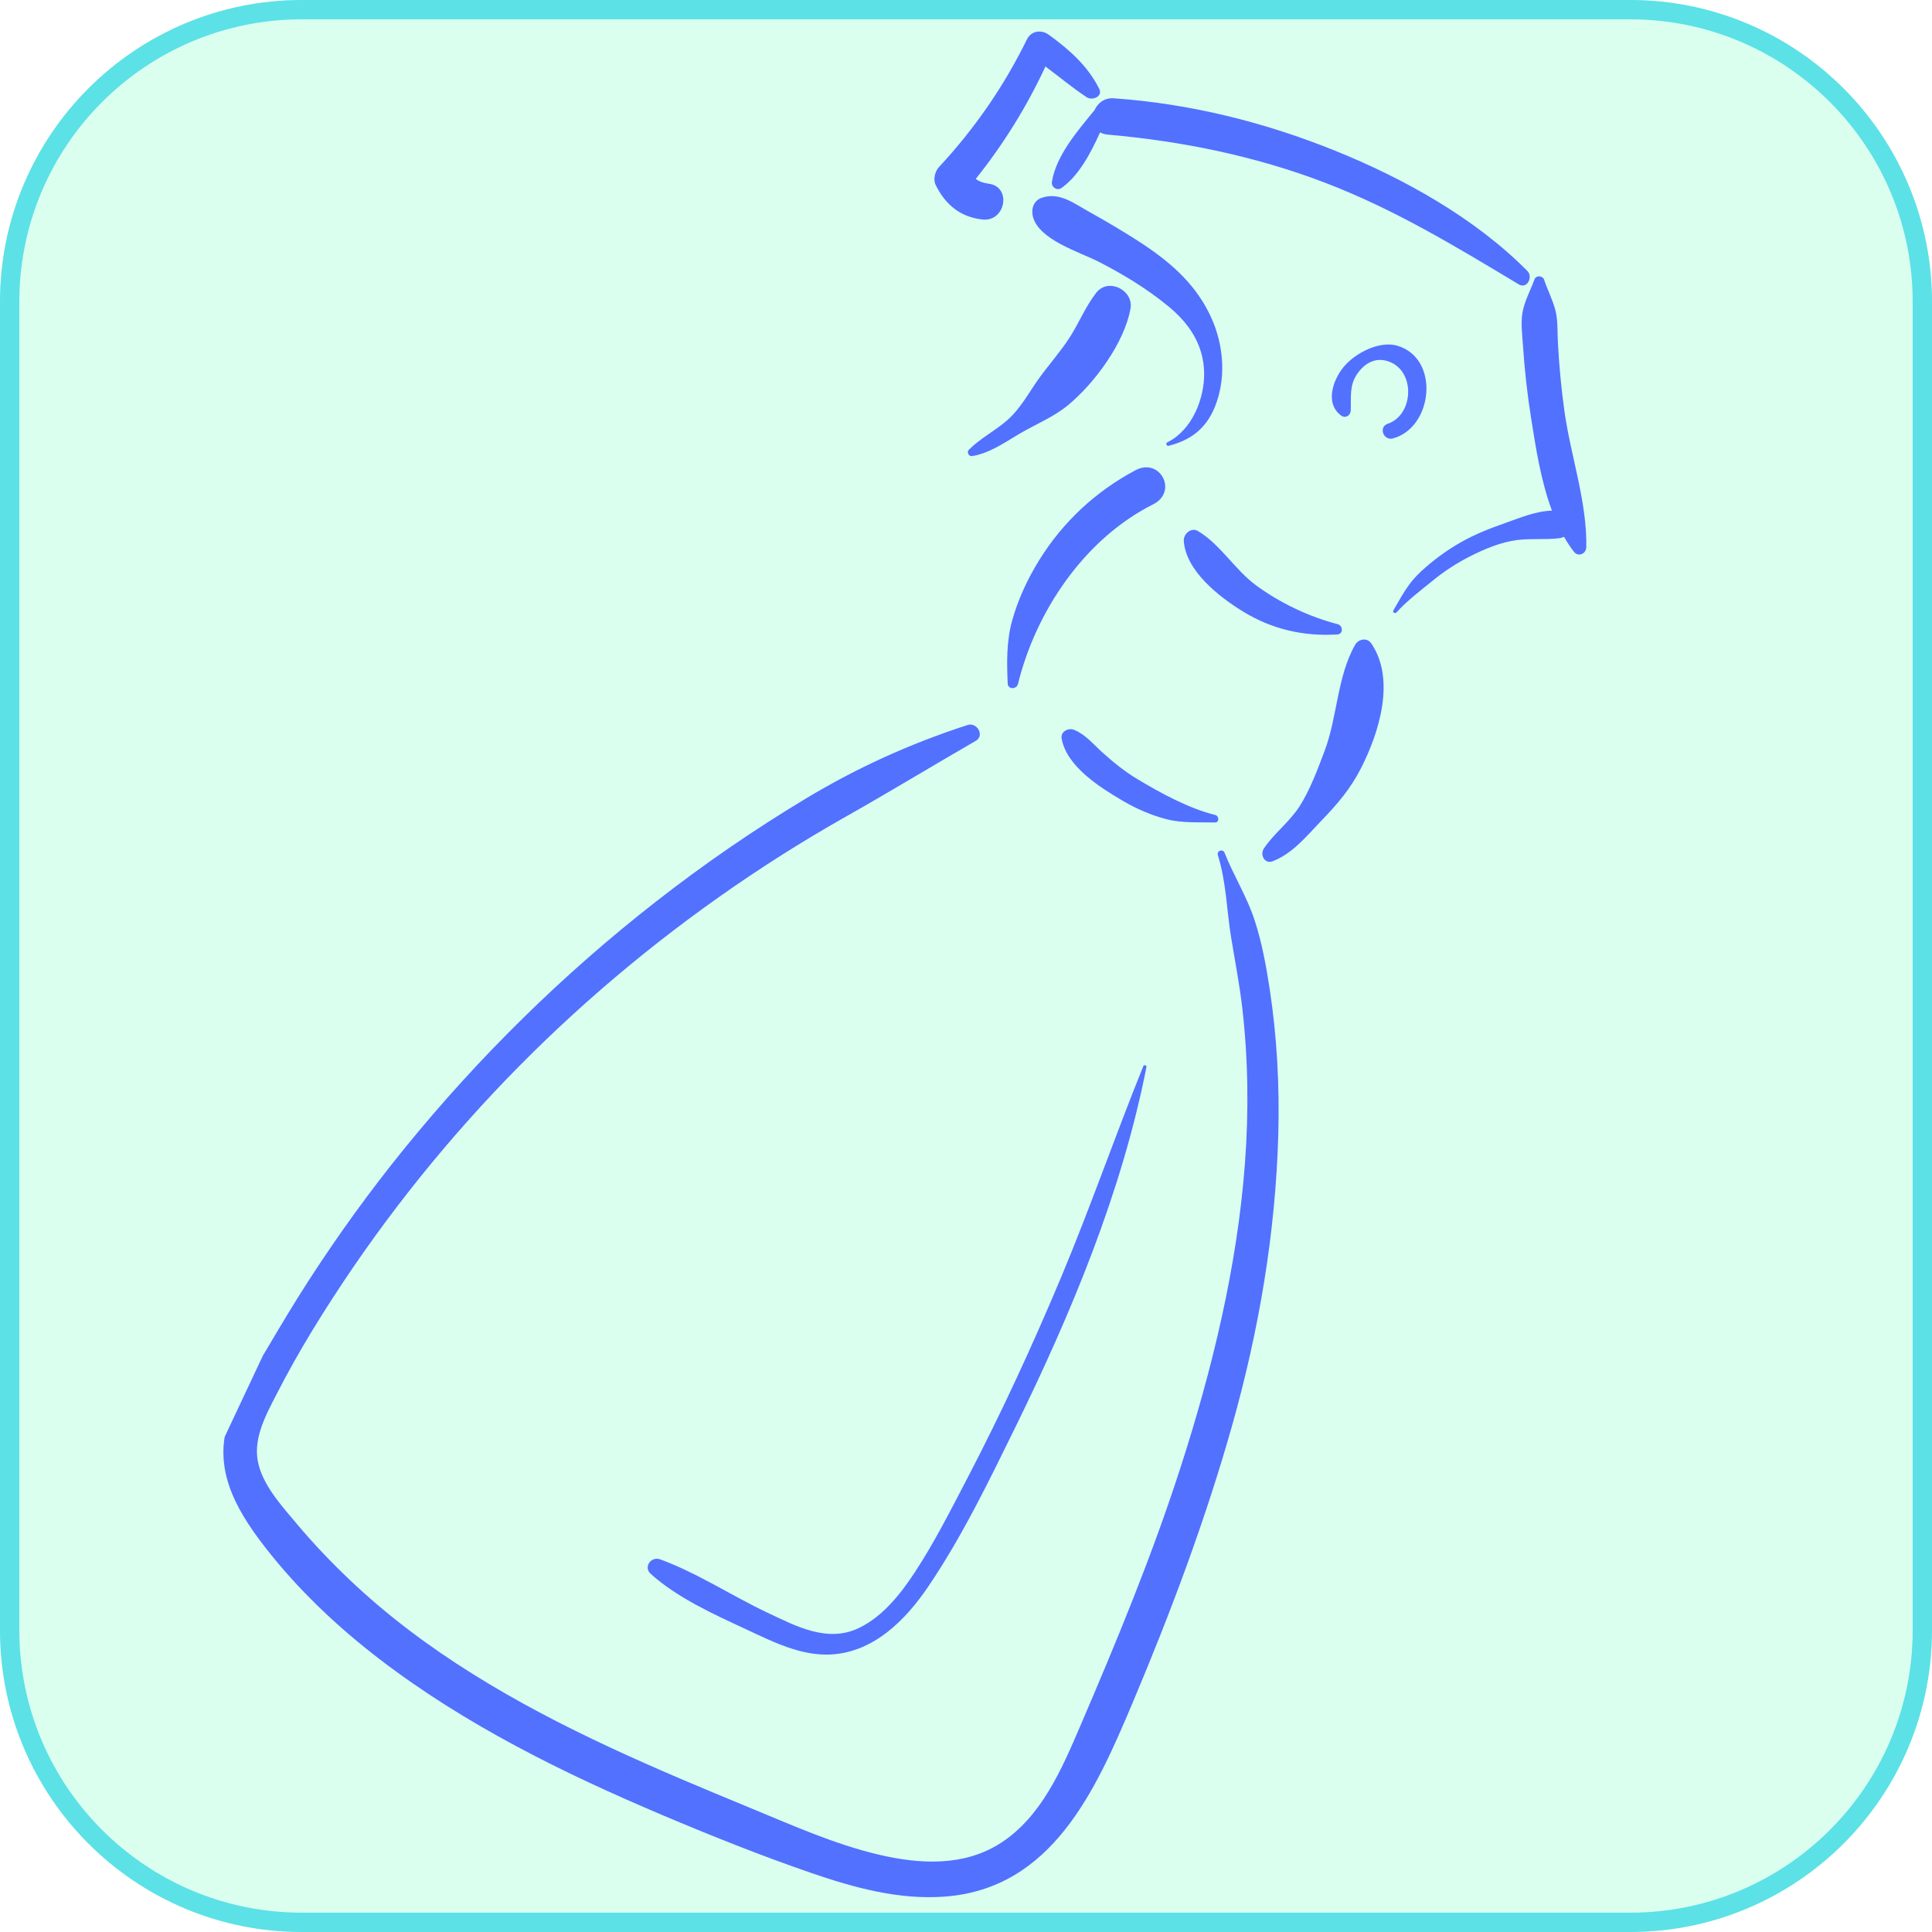
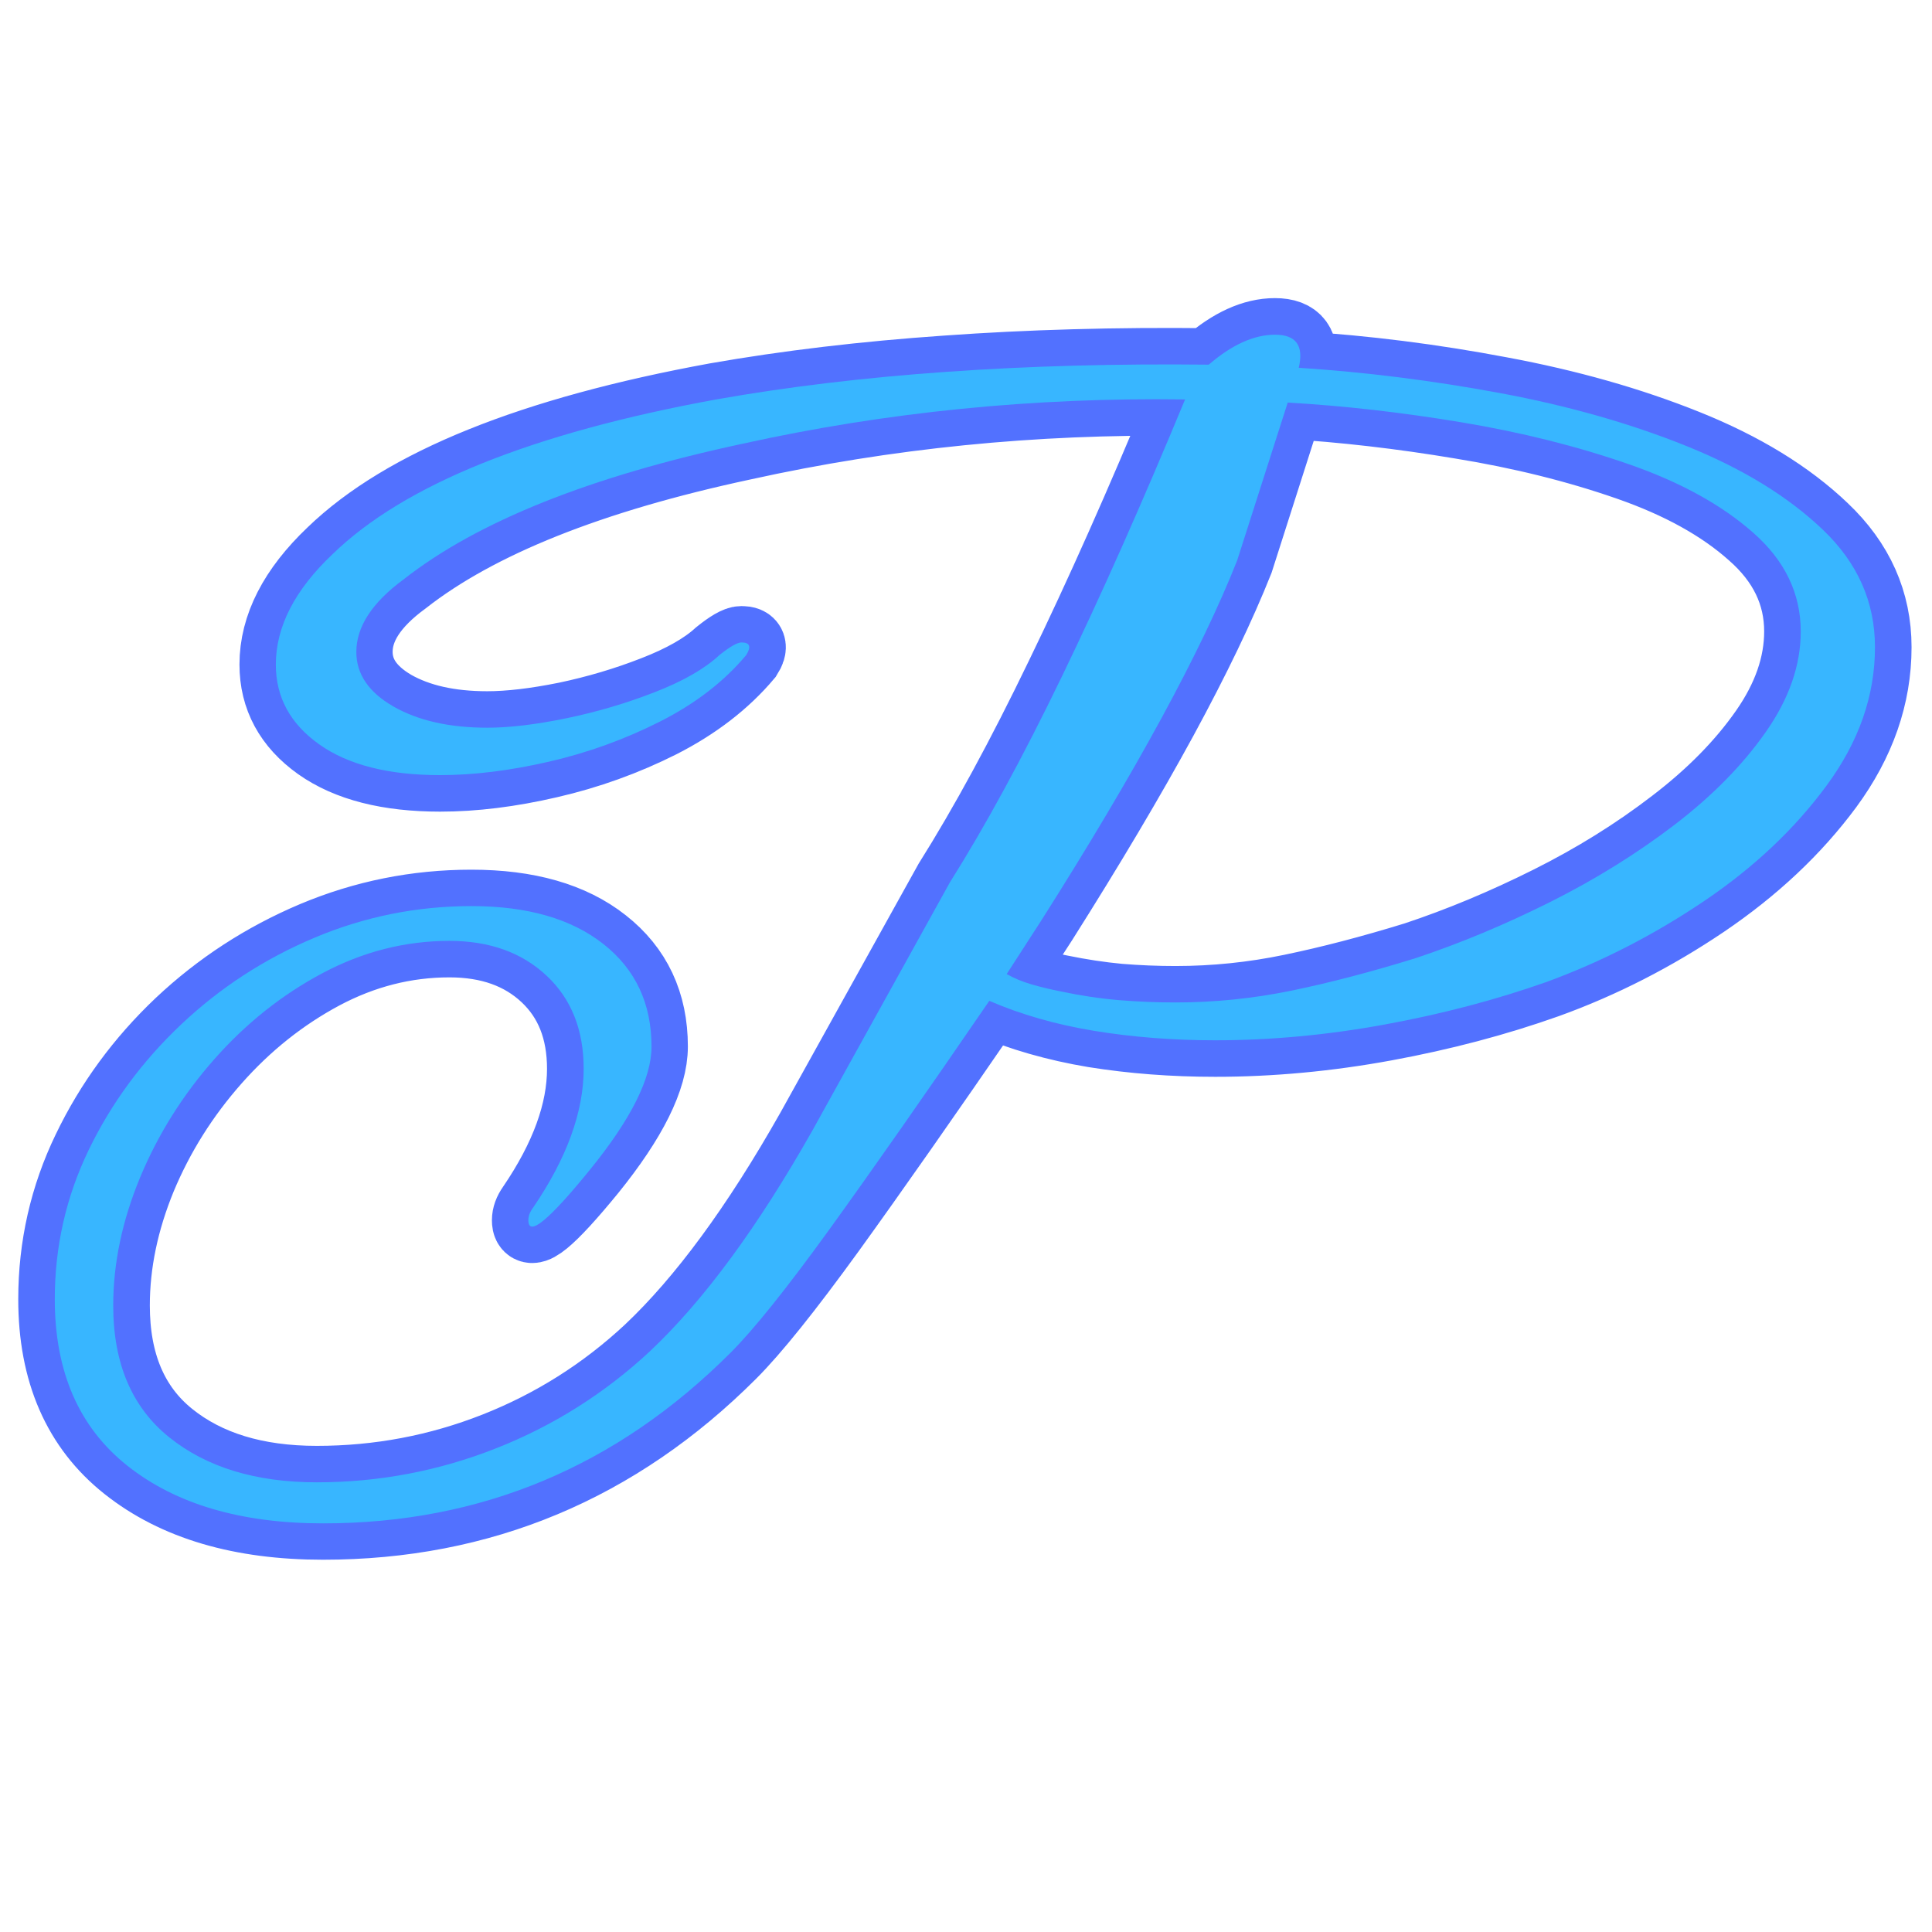
<svg xmlns="http://www.w3.org/2000/svg" width="500" zoomAndPan="magnify" viewBox="0 0 375 375" height="500" preserveAspectRatio="xMidYMid meet" version="1.0">
  <defs>
-     <clipPath id="a3de113510">
-       <path d="M 58.594 0 L 316.406 0 C 348.766 0 375 26.234 375 58.594 L 375 316.406 C 375 348.766 348.766 375 316.406 375 L 58.594 375 C 26.234 375 0 348.766 0 316.406 L 0 58.594 C 0 26.234 26.234 0 58.594 0 Z M 58.594 0 " clip-rule="nonzero" />
-     </clipPath>
-     <clipPath id="8fb9701b34">
-       <path d="M 43 0 L 308 0 L 308 369 L 43 369 Z M 43 0 " clip-rule="nonzero" />
-     </clipPath>
-     <clipPath id="1a1764cd62">
-       <path d="M 179.355 -9.766 L 344.961 68.109 L 195.906 385.062 L 30.305 307.188 Z M 179.355 -9.766 " clip-rule="nonzero" />
-     </clipPath>
-     <clipPath id="f83766a70a">
-       <path d="M 368.5 17.172 L 126.883 -96.453 L -46.105 271.402 L 195.512 385.023 Z M 368.5 17.172 " clip-rule="nonzero" />
-     </clipPath>
+     <g />
  </defs>
-   <g clip-path="url(#a3de113510)">
-     <rect x="-37.5" width="450" fill="#daffef" y="-37.5" height="450" fill-opacity="1" />
-     <path stroke-linecap="butt" transform="matrix(0.75, 0, 0, 0.75, 0.0000045, -0.000000000000021316)" fill="none" stroke-linejoin="miter" d="M 78.125 0 L 421.875 0 C 465.021 0 500 34.979 500 78.125 L 500 421.875 C 500 465.021 465.021 500 421.875 500 L 78.125 500 C 34.979 500 -0 465.021 -0 421.875 L -0 78.125 C -0 34.979 34.979 0 78.125 0 Z M 78.125 0 " stroke="#5ce1e6" stroke-width="10" stroke-opacity="1" stroke-miterlimit="4" />
-   </g>
-   <g clip-path="url(#8fb9701b34)">
-     <g clip-path="url(#1a1764cd62)">
-       <g clip-path="url(#f83766a70a)">
-         <path fill="#5271ff" d="M 195.594 132.676 C 195.41 128.551 195.352 124.387 196.473 120.391 C 197.625 116.277 199.453 112.375 201.691 108.75 C 206.293 101.312 212.691 95.355 220.418 91.262 C 225.172 88.746 228.707 95.438 223.82 97.895 C 210.559 104.555 201.078 118.559 197.59 132.758 C 197.332 133.812 195.648 133.879 195.594 132.676 Z M 266.184 124.914 C 270.922 131.914 267.68 142.223 264.172 149.109 C 262.102 153.172 259.543 156.117 256.426 159.352 C 253.605 162.273 250.922 165.672 247.027 167.168 C 245.441 167.777 244.512 165.883 245.316 164.688 C 247.297 161.738 250.258 159.57 252.207 156.562 C 254.223 153.461 255.781 149.262 257.094 145.781 C 259.602 139.145 259.516 131.363 263.016 125.176 C 263.68 124 265.359 123.695 266.184 124.914 Z M 221.918 206.934 C 222.055 206.598 222.594 206.77 222.523 207.125 C 217.742 231.426 207.887 254.996 197.016 277.156 C 191.898 287.59 186.695 298.332 180.16 307.973 C 175.785 314.438 169.633 320.637 161.383 321.129 C 155.512 321.484 149.945 318.637 144.777 316.23 C 138.496 313.305 131.508 310.16 126.309 305.492 C 124.828 304.16 126.379 302.027 128.133 302.668 C 135.293 305.281 141.977 309.715 148.871 312.973 C 154.488 315.625 160.605 318.949 166.742 315.98 C 171.406 313.723 174.844 309.332 177.621 305.094 C 181.387 299.348 184.531 293.117 187.707 287.031 C 194.375 274.25 200.422 261.125 205.996 247.832 C 211.652 234.336 216.426 220.496 221.918 206.934 Z M 91.031 23.781 C 98.996 22.879 106.984 22.156 114.984 21.625 C 130.367 20.594 146.07 19.523 161.359 22.004 C 162.785 22.234 162.617 24.258 161.262 24.457 C 146.129 26.652 130.773 26.613 115.555 28.004 C 108.051 28.684 100.566 29.531 93.098 30.543 C 86.066 31.492 77.777 34.133 70.773 32.379 C 69.012 31.938 68.18 29.504 69.898 28.395 C 75.836 24.566 84.18 24.562 91.031 23.781 Z M 135.918 -20.438 C 140.992 -17.051 145.613 -13.148 150.781 -9.879 C 156.391 -6.324 161.996 -2.875 167.488 0.859 C 167.668 0.977 167.477 1.242 167.293 1.164 C 161.637 -1.34 156.137 -4.039 150.586 -6.762 C 144.773 -9.613 138.734 -11.656 132.836 -14.277 C 127.242 -16.762 121.895 -20.078 116.5 -22.988 C 111.301 -25.793 104.602 -28.262 100.516 -32.613 C 98.535 -34.719 99.773 -38.789 103.109 -38.129 C 109.031 -36.953 114.516 -32.746 119.695 -29.781 C 125.074 -26.703 130.762 -23.879 135.918 -20.438 Z M 187.039 -7.078 C 174.594 -20.129 165.805 -36.219 154.43 -50.199 C 149.27 -56.543 144.262 -63.461 140.203 -70.582 C 137.516 -75.293 134.016 -84.207 137.941 -89.094 C 138.863 -90.238 140.605 -90.012 141.422 -88.91 C 143.078 -86.688 143.41 -83.477 144.57 -80.922 C 145.996 -77.789 147.68 -74.746 149.48 -71.812 C 153.777 -64.809 158.23 -58.016 162.273 -50.855 C 170.512 -36.277 181.141 -23.043 187.984 -7.734 C 188.223 -7.203 187.449 -6.648 187.039 -7.078 Z M 210.941 18.879 C 208.152 17.043 205.598 14.898 202.922 12.906 C 199.301 20.707 194.766 28.004 189.391 34.723 C 190.055 35.223 190.855 35.523 191.902 35.656 C 196.43 36.242 195.188 43.105 190.703 42.609 C 186.379 42.137 183.488 39.703 181.609 35.898 C 181.09 34.848 181.473 33.266 182.242 32.441 C 189.152 25.012 194.859 16.762 199.324 7.648 C 200.152 5.957 202.125 5.703 203.559 6.738 C 207.543 9.621 211.121 12.781 213.352 17.219 C 214.121 18.746 212.023 19.586 210.941 18.879 Z M 201.699 73.398 C 203.598 70.773 205.758 68.352 207.535 65.633 C 209.41 62.762 210.668 59.516 212.789 56.812 C 215.133 53.824 220.082 56.324 219.426 59.934 C 218.211 66.598 212.445 74.402 207.281 78.664 C 204.52 80.945 200.957 82.383 197.871 84.203 C 194.973 85.906 192.035 88 188.656 88.527 C 188.043 88.621 187.594 87.766 188.035 87.32 C 190.199 85.125 193.016 83.703 195.359 81.691 C 198.109 79.332 199.629 76.266 201.699 73.398 Z M 260.289 80.645 C 256.957 78.148 258.902 73.199 261.223 70.742 C 263.5 68.332 267.906 66.094 271.285 67.121 C 279.551 69.645 278.133 82.973 270.391 85.094 C 268.539 85.605 267.5 82.887 269.367 82.25 C 274.258 80.582 274.754 72.586 270.078 70.387 C 267.395 69.125 265.016 70.246 263.406 72.613 C 261.871 74.863 262.273 77.137 262.176 79.676 C 262.137 80.672 261.145 81.285 260.289 80.645 Z M 200.48 42.027 C 200.105 40.555 200.625 38.934 202.188 38.395 C 205.633 37.199 208.477 39.496 211.434 41.129 C 214.617 42.895 217.762 44.754 220.828 46.723 C 226.609 50.434 231.684 54.645 234.762 60.922 C 237.18 65.844 237.977 71.676 236.48 76.996 C 235 82.238 232.031 85.219 226.859 86.523 C 226.395 86.637 226.188 86.039 226.609 85.832 C 231.379 83.484 233.816 77.352 233.723 72.355 C 233.617 66.879 230.812 62.746 226.66 59.359 C 222.539 55.996 218.09 53.289 213.367 50.863 C 209.547 48.895 201.637 46.578 200.48 42.027 Z M 294.797 55.199 C 282.469 47.793 270.613 40.594 257.117 35.438 C 243.609 30.277 229.363 27.387 214.98 26.125 C 214.406 26.074 213.926 25.922 213.531 25.695 C 211.672 29.777 209.422 34.082 206.027 36.496 C 205.176 37.102 204.023 36.305 204.176 35.312 C 204.961 30.238 209.133 25.418 212.445 21.383 C 213.039 20.031 214.348 18.949 216.191 19.078 C 230.996 20.117 245.484 23.723 259.234 29.289 C 272.57 34.68 286.312 42.34 296.473 52.605 C 297.613 53.758 296.41 56.168 294.797 55.199 Z M 305.477 107.074 C 304.781 106.16 304.152 105.199 303.578 104.195 C 303.289 104.332 302.957 104.438 302.57 104.48 C 299.879 104.789 297.172 104.48 294.484 104.82 C 291.305 105.227 288.168 106.551 285.328 107.988 C 282.801 109.266 280.426 110.809 278.227 112.598 C 275.988 114.414 272.957 116.715 271.055 118.879 C 270.789 119.176 270.223 118.852 270.441 118.484 C 272.219 115.5 273.238 113.289 275.887 110.855 C 278.258 108.68 280.859 106.77 283.664 105.191 C 286.332 103.688 289.125 102.582 292.008 101.574 C 295.035 100.508 298.008 99.223 301.23 99.109 C 299.07 93.328 298.086 86.848 297.176 81.105 C 296.438 76.449 295.914 71.758 295.605 67.055 C 295.469 65.027 295.176 62.824 295.492 60.801 C 295.848 58.539 297.074 56.344 297.852 54.203 C 298.156 53.375 299.457 53.504 299.711 54.293 C 300.371 56.289 301.395 58.219 301.906 60.238 C 302.41 62.242 302.277 64.398 302.387 66.445 C 302.613 70.93 303.043 75.402 303.664 79.848 C 304.871 88.531 308.07 97.438 307.898 106.199 C 307.871 107.508 306.336 108.188 305.477 107.074 Z M 259.566 123.148 C 253.004 123.547 246.906 122.152 241.246 118.684 C 236.66 115.871 230.156 110.816 229.773 104.984 C 229.688 103.645 231.199 102.297 232.512 103.07 C 236.859 105.641 239.656 110.559 243.785 113.602 C 248.457 117.035 254.023 119.688 259.645 121.152 C 260.691 121.426 260.773 123.078 259.566 123.148 Z M 235.828 159.645 C 232.719 159.566 229.434 159.797 226.422 159.008 C 223.465 158.238 220.605 157.008 217.98 155.465 C 213.547 152.859 207.023 148.793 206.062 143.344 C 205.824 141.992 207.383 141.219 208.473 141.656 C 210.672 142.543 212.199 144.445 213.941 146.016 C 216.066 147.93 218.262 149.711 220.715 151.191 C 225.223 153.914 230.801 156.941 235.891 158.191 C 236.641 158.375 236.711 159.664 235.828 159.645 Z M 51.832 261.781 C 49.336 266.004 46.496 270.234 44.723 274.832 C 41.004 284.469 45.469 292.598 51.363 300.199 C 57.781 308.484 65.422 315.719 73.734 322.086 C 90.391 334.84 109.359 344.176 128.602 352.324 C 138.102 356.344 147.762 360.207 157.523 363.562 C 165.777 366.402 174.488 368.781 183.305 368.137 C 204.18 366.609 212.648 347.562 219.816 330.57 C 227.242 312.965 233.977 295.039 239.168 276.637 C 244.359 258.223 247.602 239.254 248.117 220.105 C 248.367 210.691 247.867 201.254 246.441 191.938 C 245.754 187.43 244.93 182.941 243.516 178.598 C 242.047 174.082 239.445 169.949 237.68 165.512 C 237.352 164.688 236.125 165.133 236.387 165.98 C 238.035 171.281 238.078 176.566 238.965 182.004 C 239.727 186.652 240.633 191.262 241.16 195.949 C 242.277 205.84 242.391 215.844 241.645 225.77 C 240.141 245.895 235.277 265.848 229.082 285.016 C 223.562 302.09 216.707 318.652 209.629 335.129 C 206.074 343.41 202.137 352.621 194.27 357.707 C 187.125 362.332 178.516 361.859 170.559 359.984 C 161.965 357.961 153.809 354.293 145.68 350.941 C 136.5 347.156 127.328 343.336 118.328 339.137 C 100.145 330.656 82.504 320.547 67.875 306.645 C 64.297 303.242 60.855 299.645 57.676 295.855 C 54.906 292.551 51.453 288.812 50.262 284.566 C 48.859 279.598 51.496 274.879 53.707 270.57 C 55.895 266.309 58.23 262.156 60.727 258.074 C 70.781 241.617 82.594 226.156 95.797 212.102 C 109.008 198.035 123.676 185.34 139.434 174.199 C 147.422 168.547 155.695 163.301 164.215 158.488 C 172.688 153.703 180.973 148.656 189.398 143.797 C 191.18 142.762 189.621 140.137 187.82 140.719 C 176.621 144.359 166.41 148.98 156.328 155.051 C 146.27 161.102 136.582 167.77 127.328 174.996 C 109.293 189.066 92.852 205.234 78.438 222.992 C 71.863 231.098 65.734 239.559 60.062 248.32 C 57.199 252.738 54.504 257.25 51.832 261.781 " fill-opacity="1" fill-rule="nonzero" />
+   <path stroke-linecap="butt" transform="matrix(0.75, 0, 0, 0.75, -8.386662, -12.65858)" fill="none" stroke-linejoin="miter" d="M 94.771 411.086 C 73.562 411.086 56.672 406.102 44.104 396.123 C 31.604 386.217 25.354 371.889 25.354 353.133 C 25.354 339.503 28.276 326.639 34.13 314.534 C 39.979 302.368 47.927 291.529 57.969 282.019 C 68.073 272.508 79.578 265.029 92.479 259.576 C 105.448 254.123 119.01 251.399 133.177 251.399 C 147.672 251.399 159.042 254.654 167.286 261.17 C 175.599 267.691 179.755 276.534 179.755 287.706 C 179.755 295.883 174.469 306.524 163.896 319.623 C 153.255 332.654 147.937 337.008 147.937 332.691 C 147.937 331.623 148.333 330.529 149.135 329.399 C 157.844 316.628 162.198 304.659 162.198 293.488 C 162.198 283.383 159.01 275.336 152.625 269.352 C 146.24 263.368 137.865 260.373 127.49 260.373 C 116.052 260.373 105.078 263.165 94.573 268.753 C 84.135 274.336 74.823 281.753 66.646 290.998 C 58.469 300.238 52.052 310.446 47.396 321.618 C 42.807 332.79 40.51 343.826 40.51 354.732 C 40.51 369.691 45.333 381.066 54.974 388.842 C 64.62 396.623 77.349 400.514 93.177 400.514 C 109.271 400.514 124.729 397.586 139.557 391.738 C 154.385 385.883 167.651 377.508 179.354 366.602 C 193.255 353.503 207.286 334.415 221.448 309.347 L 257.057 245.211 C 266.297 230.519 275.943 212.764 285.984 191.951 C 296.088 171.139 306.729 147.232 317.901 120.232 C 278.667 119.701 240.531 123.524 203.495 131.706 C 163.995 140.149 134.703 151.852 115.62 166.816 C 107.443 172.8 103.349 179.05 103.349 185.566 C 103.349 191.284 106.542 196.008 112.927 199.732 C 119.375 203.389 127.49 205.217 137.266 205.217 C 142.984 205.217 149.797 204.42 157.713 202.821 C 165.625 201.159 173.24 198.899 180.552 196.04 C 187.932 193.18 193.552 189.987 197.411 186.461 C 200.135 184.269 202.031 183.175 203.094 183.175 C 205.292 183.175 205.687 184.269 204.292 186.461 C 198.573 193.248 191.161 198.967 182.047 203.618 C 172.937 208.206 163.328 211.665 153.224 213.993 C 143.182 216.321 133.807 217.482 125.094 217.482 C 111.729 217.482 101.292 214.826 93.776 209.503 C 86.328 204.185 82.604 197.305 82.604 188.857 C 82.604 179.081 87.49 169.54 97.266 160.232 C 115.818 142.279 148.901 128.946 196.51 120.232 C 215.062 116.977 234.948 114.618 256.156 113.154 C 277.437 111.623 300.047 110.993 323.984 111.258 C 329.969 106.071 335.687 103.477 341.141 103.477 C 346.594 103.477 348.656 106.336 347.323 112.055 C 364.479 113.118 381.833 115.316 399.391 118.639 C 416.948 121.899 433.005 126.451 447.568 132.305 C 462.13 138.154 473.901 145.368 482.875 153.946 C 491.922 162.524 496.443 172.665 496.443 184.368 C 496.443 196.935 492.286 208.873 483.974 220.175 C 475.661 231.415 465.021 241.425 452.057 250.201 C 439.156 258.909 425.625 265.826 411.458 270.946 C 398.359 275.602 384.396 279.29 369.568 282.019 C 354.74 284.743 340.109 286.107 325.682 286.107 C 314.776 286.107 304.333 285.31 294.359 283.711 C 284.453 282.05 275.411 279.456 267.229 275.935 C 250.604 300.139 236.776 319.889 225.734 335.18 C 214.698 350.409 206.187 361.014 200.203 366.998 C 170.812 396.389 135.667 411.086 94.771 411.086 Z M 315.406 276.331 C 325.516 276.331 335.521 275.3 345.427 273.243 C 355.401 271.18 366.109 268.389 377.547 264.863 C 388.984 261.071 400.552 256.253 412.255 250.399 C 423.958 244.55 434.698 237.868 444.474 230.352 C 454.318 222.836 462.229 214.79 468.213 206.211 C 474.198 197.633 477.193 188.993 477.193 180.279 C 477.193 170.503 473.099 162.029 464.922 154.847 C 456.807 147.597 446.073 141.644 432.703 136.993 C 419.338 132.336 404.875 128.748 389.318 126.217 C 373.823 123.623 358.859 121.899 344.432 121.034 L 331.365 161.925 C 326.708 173.628 320.161 187.264 311.713 202.821 C 303.271 218.316 292.932 235.737 280.698 255.086 L 271.719 268.951 C 273.646 270.014 275.74 270.915 278 271.644 C 280.328 272.31 282.854 272.909 285.583 273.441 C 290.771 274.503 295.823 275.269 300.745 275.732 C 305.667 276.133 310.552 276.331 315.406 276.331 Z M 315.406 276.331 " stroke="#5271ff" stroke-width="18.896" stroke-opacity="1" stroke-miterlimit="4" />
+   <g fill="#38b6ff" fill-opacity="1">
+     <g transform="translate(-2.539006, 262.5914)">
+       <g>
+         <path d="M 65.266 33.094 C 49.328 33.094 36.66 29.363 27.266 21.906 C 17.867 14.445 13.172 3.672 13.172 -10.422 C 13.172 -20.629 15.363 -30.281 19.75 -39.375 C 24.145 -48.469 30.125 -56.586 37.688 -63.734 C 45.25 -70.879 53.879 -76.492 63.578 -80.578 C 73.285 -84.672 83.445 -86.719 94.062 -86.719 C 104.895 -86.719 113.426 -84.266 119.656 -79.359 C 125.883 -74.453 129 -67.812 129 -59.438 C 129 -53.312 125.016 -45.348 117.047 -35.547 C 109.078 -25.734 105.094 -22.461 105.094 -25.734 C 105.094 -26.555 105.398 -27.375 106.016 -28.188 C 112.555 -37.789 115.828 -46.781 115.828 -55.156 C 115.828 -62.707 113.426 -68.727 108.625 -73.219 C 103.82 -77.719 97.539 -79.969 89.781 -79.969 C 81.195 -79.969 72.973 -77.875 65.109 -73.688 C 57.242 -69.5 50.25 -63.93 44.125 -56.984 C 38 -50.047 33.195 -42.391 29.719 -34.016 C 26.25 -25.641 24.516 -17.363 24.516 -9.188 C 24.516 2.039 28.141 10.566 35.391 16.391 C 42.641 22.211 52.188 25.125 64.031 25.125 C 76.082 25.125 87.676 22.926 98.812 18.531 C 109.945 14.145 119.906 7.863 128.688 -0.312 C 139.102 -10.113 149.625 -24.41 160.25 -43.203 L 186.906 -91.312 C 193.852 -102.344 201.102 -115.672 208.656 -131.297 C 216.219 -146.922 224.188 -164.844 232.562 -185.062 C 203.145 -185.477 174.547 -182.617 146.766 -176.484 C 117.148 -170.148 95.191 -161.367 80.891 -150.141 C 74.766 -145.641 71.703 -140.941 71.703 -136.047 C 71.703 -131.754 74.098 -128.227 78.891 -125.469 C 83.691 -122.719 89.77 -121.344 97.125 -121.344 C 101.414 -121.344 106.523 -121.953 112.453 -123.172 C 118.379 -124.398 124.098 -126.086 129.609 -128.234 C 135.129 -130.379 139.316 -132.781 142.172 -135.438 C 144.211 -137.07 145.645 -137.891 146.469 -137.891 C 148.094 -137.891 148.395 -137.07 147.375 -135.438 C 143.094 -130.32 137.531 -126.031 130.688 -122.562 C 123.844 -119.094 116.641 -116.488 109.078 -114.75 C 101.523 -113.008 94.477 -112.141 87.938 -112.141 C 77.926 -112.141 70.113 -114.129 64.5 -118.109 C 58.883 -122.098 56.078 -127.258 56.078 -133.594 C 56.078 -140.945 59.754 -148.098 67.109 -155.047 C 80.992 -168.523 105.812 -178.531 141.562 -185.062 C 155.445 -187.52 170.352 -189.305 186.281 -190.422 C 202.219 -191.547 219.176 -192.008 237.156 -191.812 C 241.656 -195.688 245.945 -197.625 250.031 -197.625 C 254.113 -197.625 255.645 -195.484 254.625 -191.203 C 267.488 -190.379 280.508 -188.742 293.688 -186.297 C 306.863 -183.848 318.914 -180.426 329.844 -176.031 C 340.77 -171.633 349.602 -166.219 356.344 -159.781 C 363.094 -153.352 366.469 -145.75 366.469 -136.969 C 366.469 -127.57 363.348 -118.633 357.109 -110.156 C 350.879 -101.676 342.91 -94.164 333.203 -87.625 C 323.504 -81.094 313.348 -75.883 302.734 -72 C 292.922 -68.531 282.445 -65.773 271.312 -63.734 C 260.188 -61.691 249.211 -60.672 238.391 -60.672 C 230.211 -60.672 222.395 -61.281 214.938 -62.5 C 207.488 -63.727 200.695 -65.672 194.562 -68.328 C 182.102 -50.148 171.738 -35.336 163.469 -23.891 C 155.195 -12.453 148.812 -4.488 144.312 0 C 122.25 22.062 95.898 33.094 65.266 33.094 Z M 230.719 -68.016 C 238.281 -68.016 245.785 -68.781 253.234 -70.312 C 260.691 -71.852 268.711 -73.953 277.297 -76.609 C 285.879 -79.461 294.562 -83.082 303.344 -87.469 C 312.125 -91.863 320.191 -96.867 327.547 -102.484 C 334.898 -108.109 340.82 -114.133 345.312 -120.562 C 349.812 -127 352.062 -133.488 352.062 -140.031 C 352.062 -147.383 348.992 -153.766 342.859 -159.172 C 336.734 -164.586 328.664 -169.031 318.656 -172.5 C 308.656 -175.977 297.832 -178.688 286.188 -180.625 C 274.539 -182.562 263.305 -183.836 252.484 -184.453 L 242.672 -153.812 C 239.203 -145.031 234.301 -134.816 227.969 -123.172 C 221.633 -111.523 213.867 -98.453 204.672 -83.953 L 197.938 -73.531 C 199.363 -72.719 200.945 -72.055 202.688 -71.547 C 204.426 -71.035 206.316 -70.578 208.359 -70.172 C 212.234 -69.348 216.008 -68.781 219.688 -68.469 C 223.363 -68.164 227.039 -68.016 230.719 -68.016 Z M 230.719 -68.016 " />
      </g>
    </g>
  </g>
+   <g fill="#38b6ff" fill-opacity="1">
+     <g transform="translate(321.3438, 262.5914)">
+       <g />
+     </g>
+   </g>
</svg>
